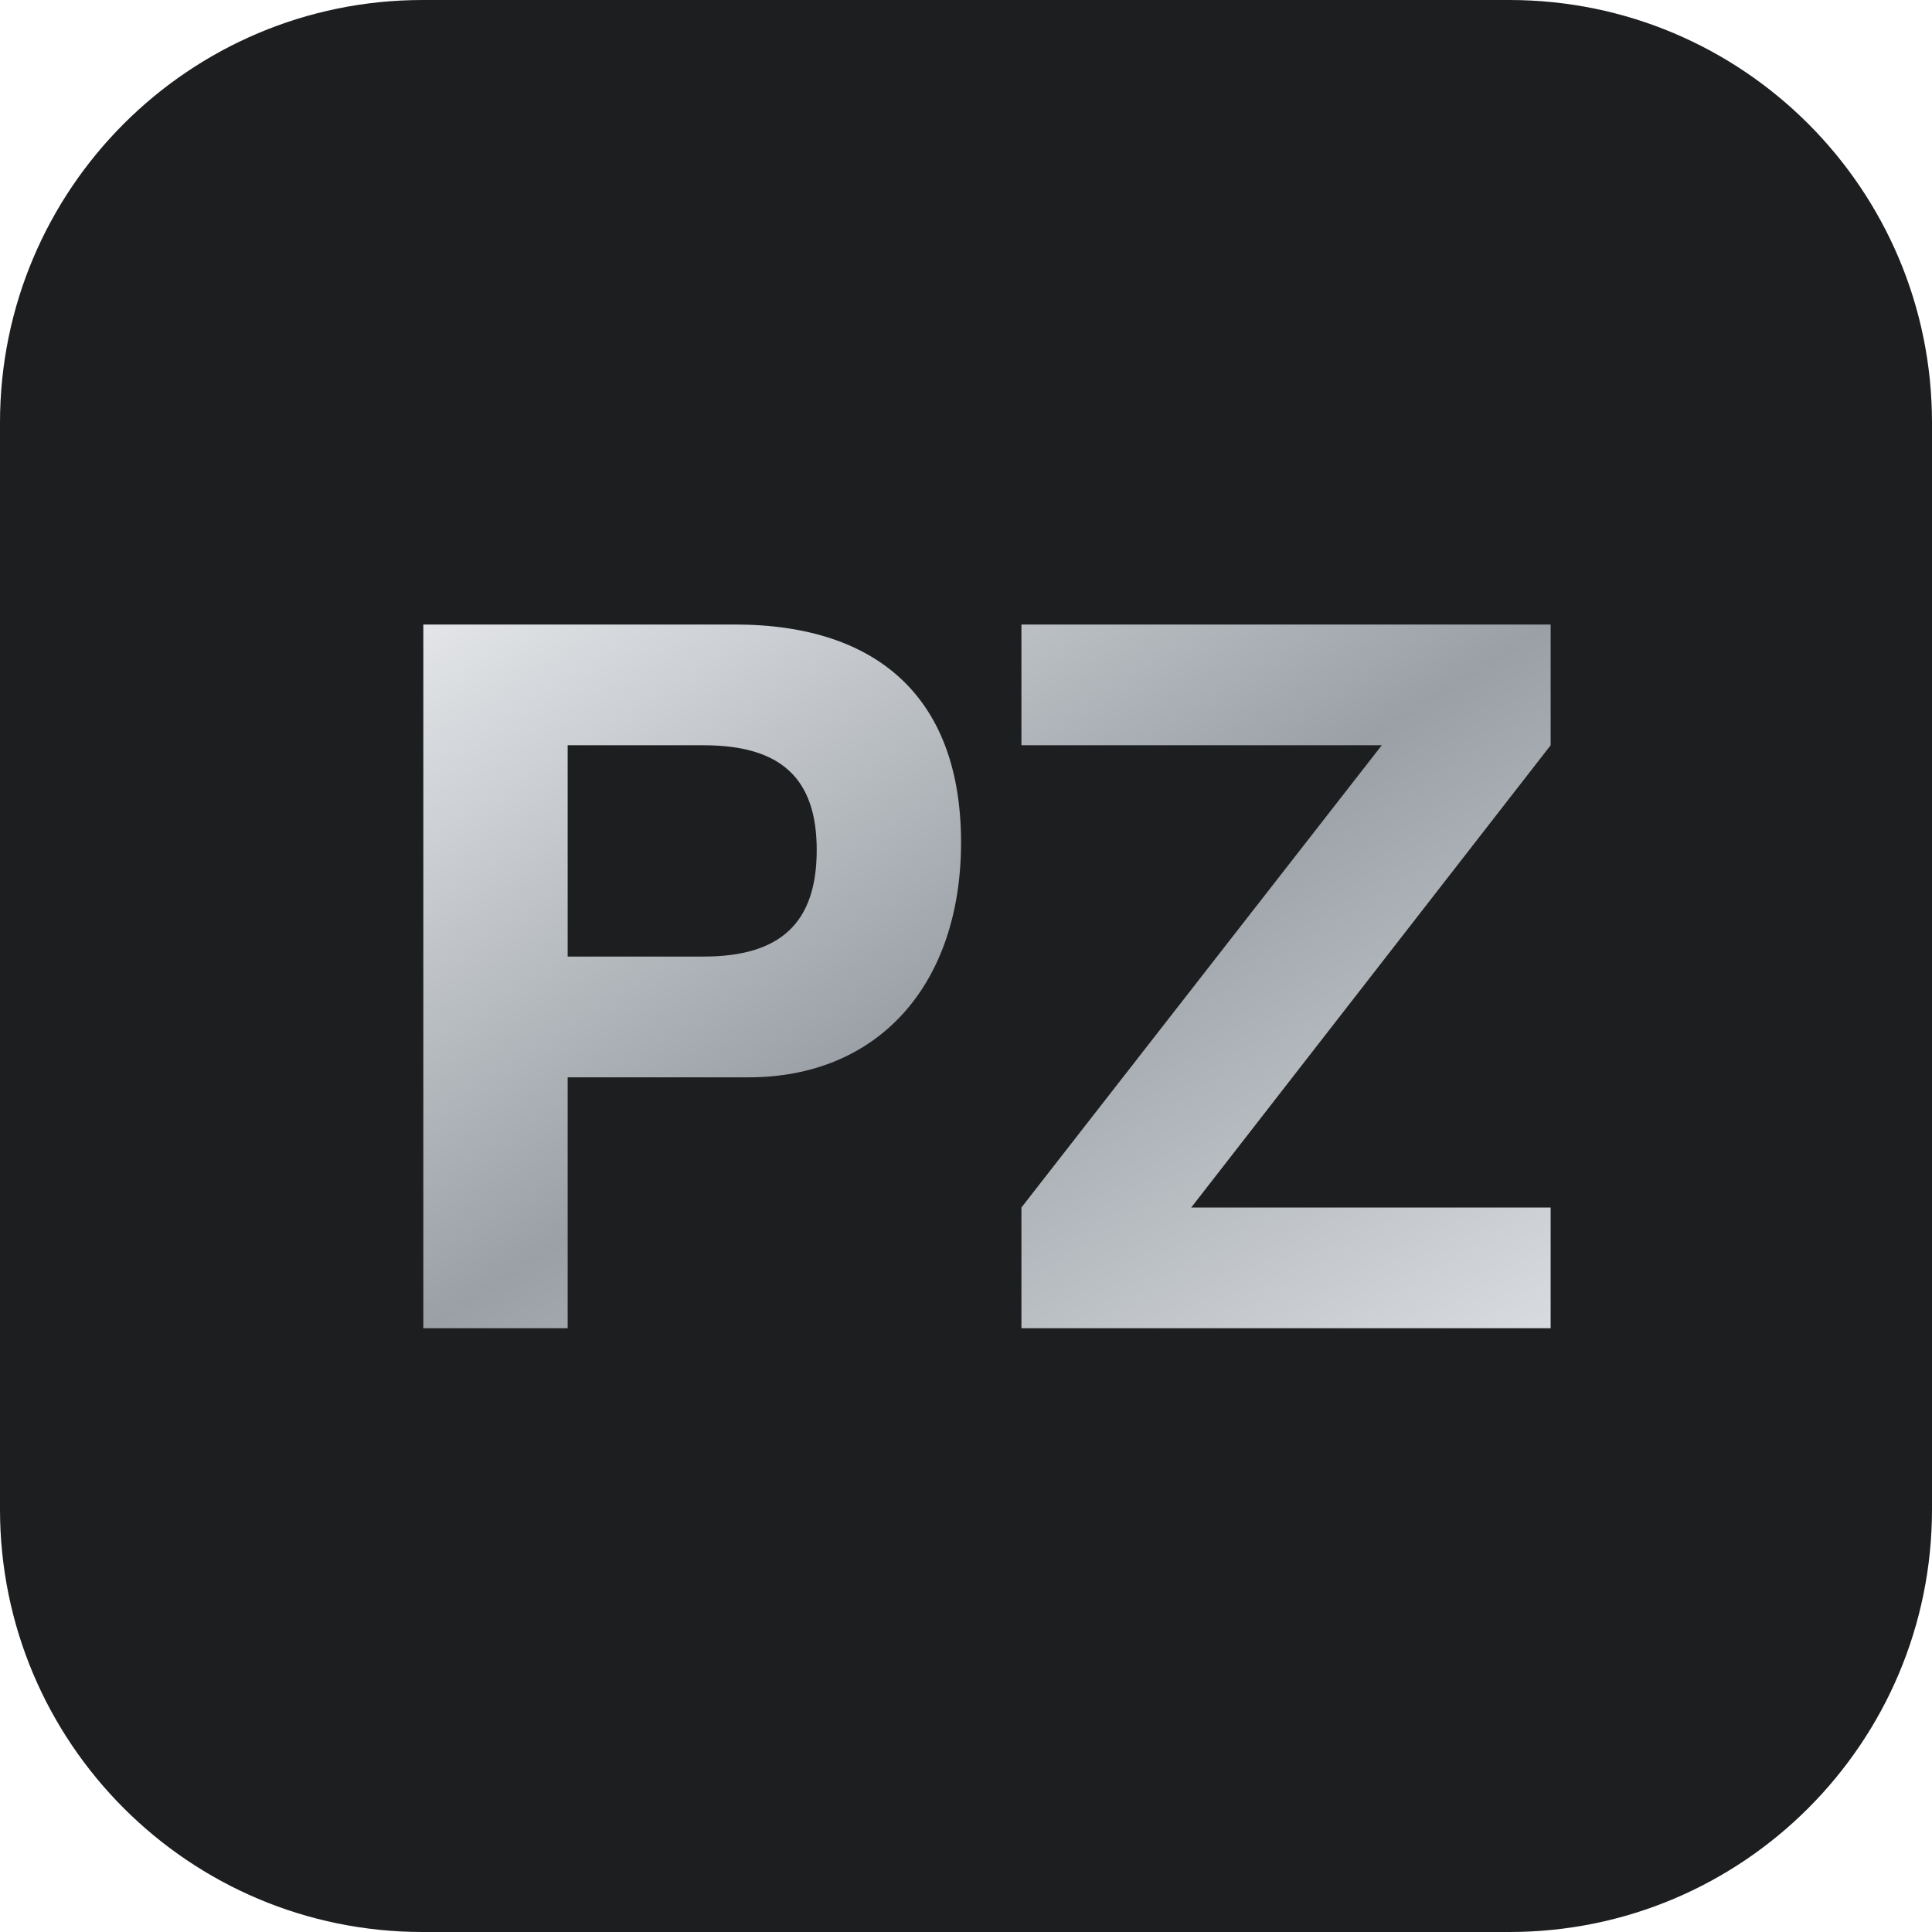
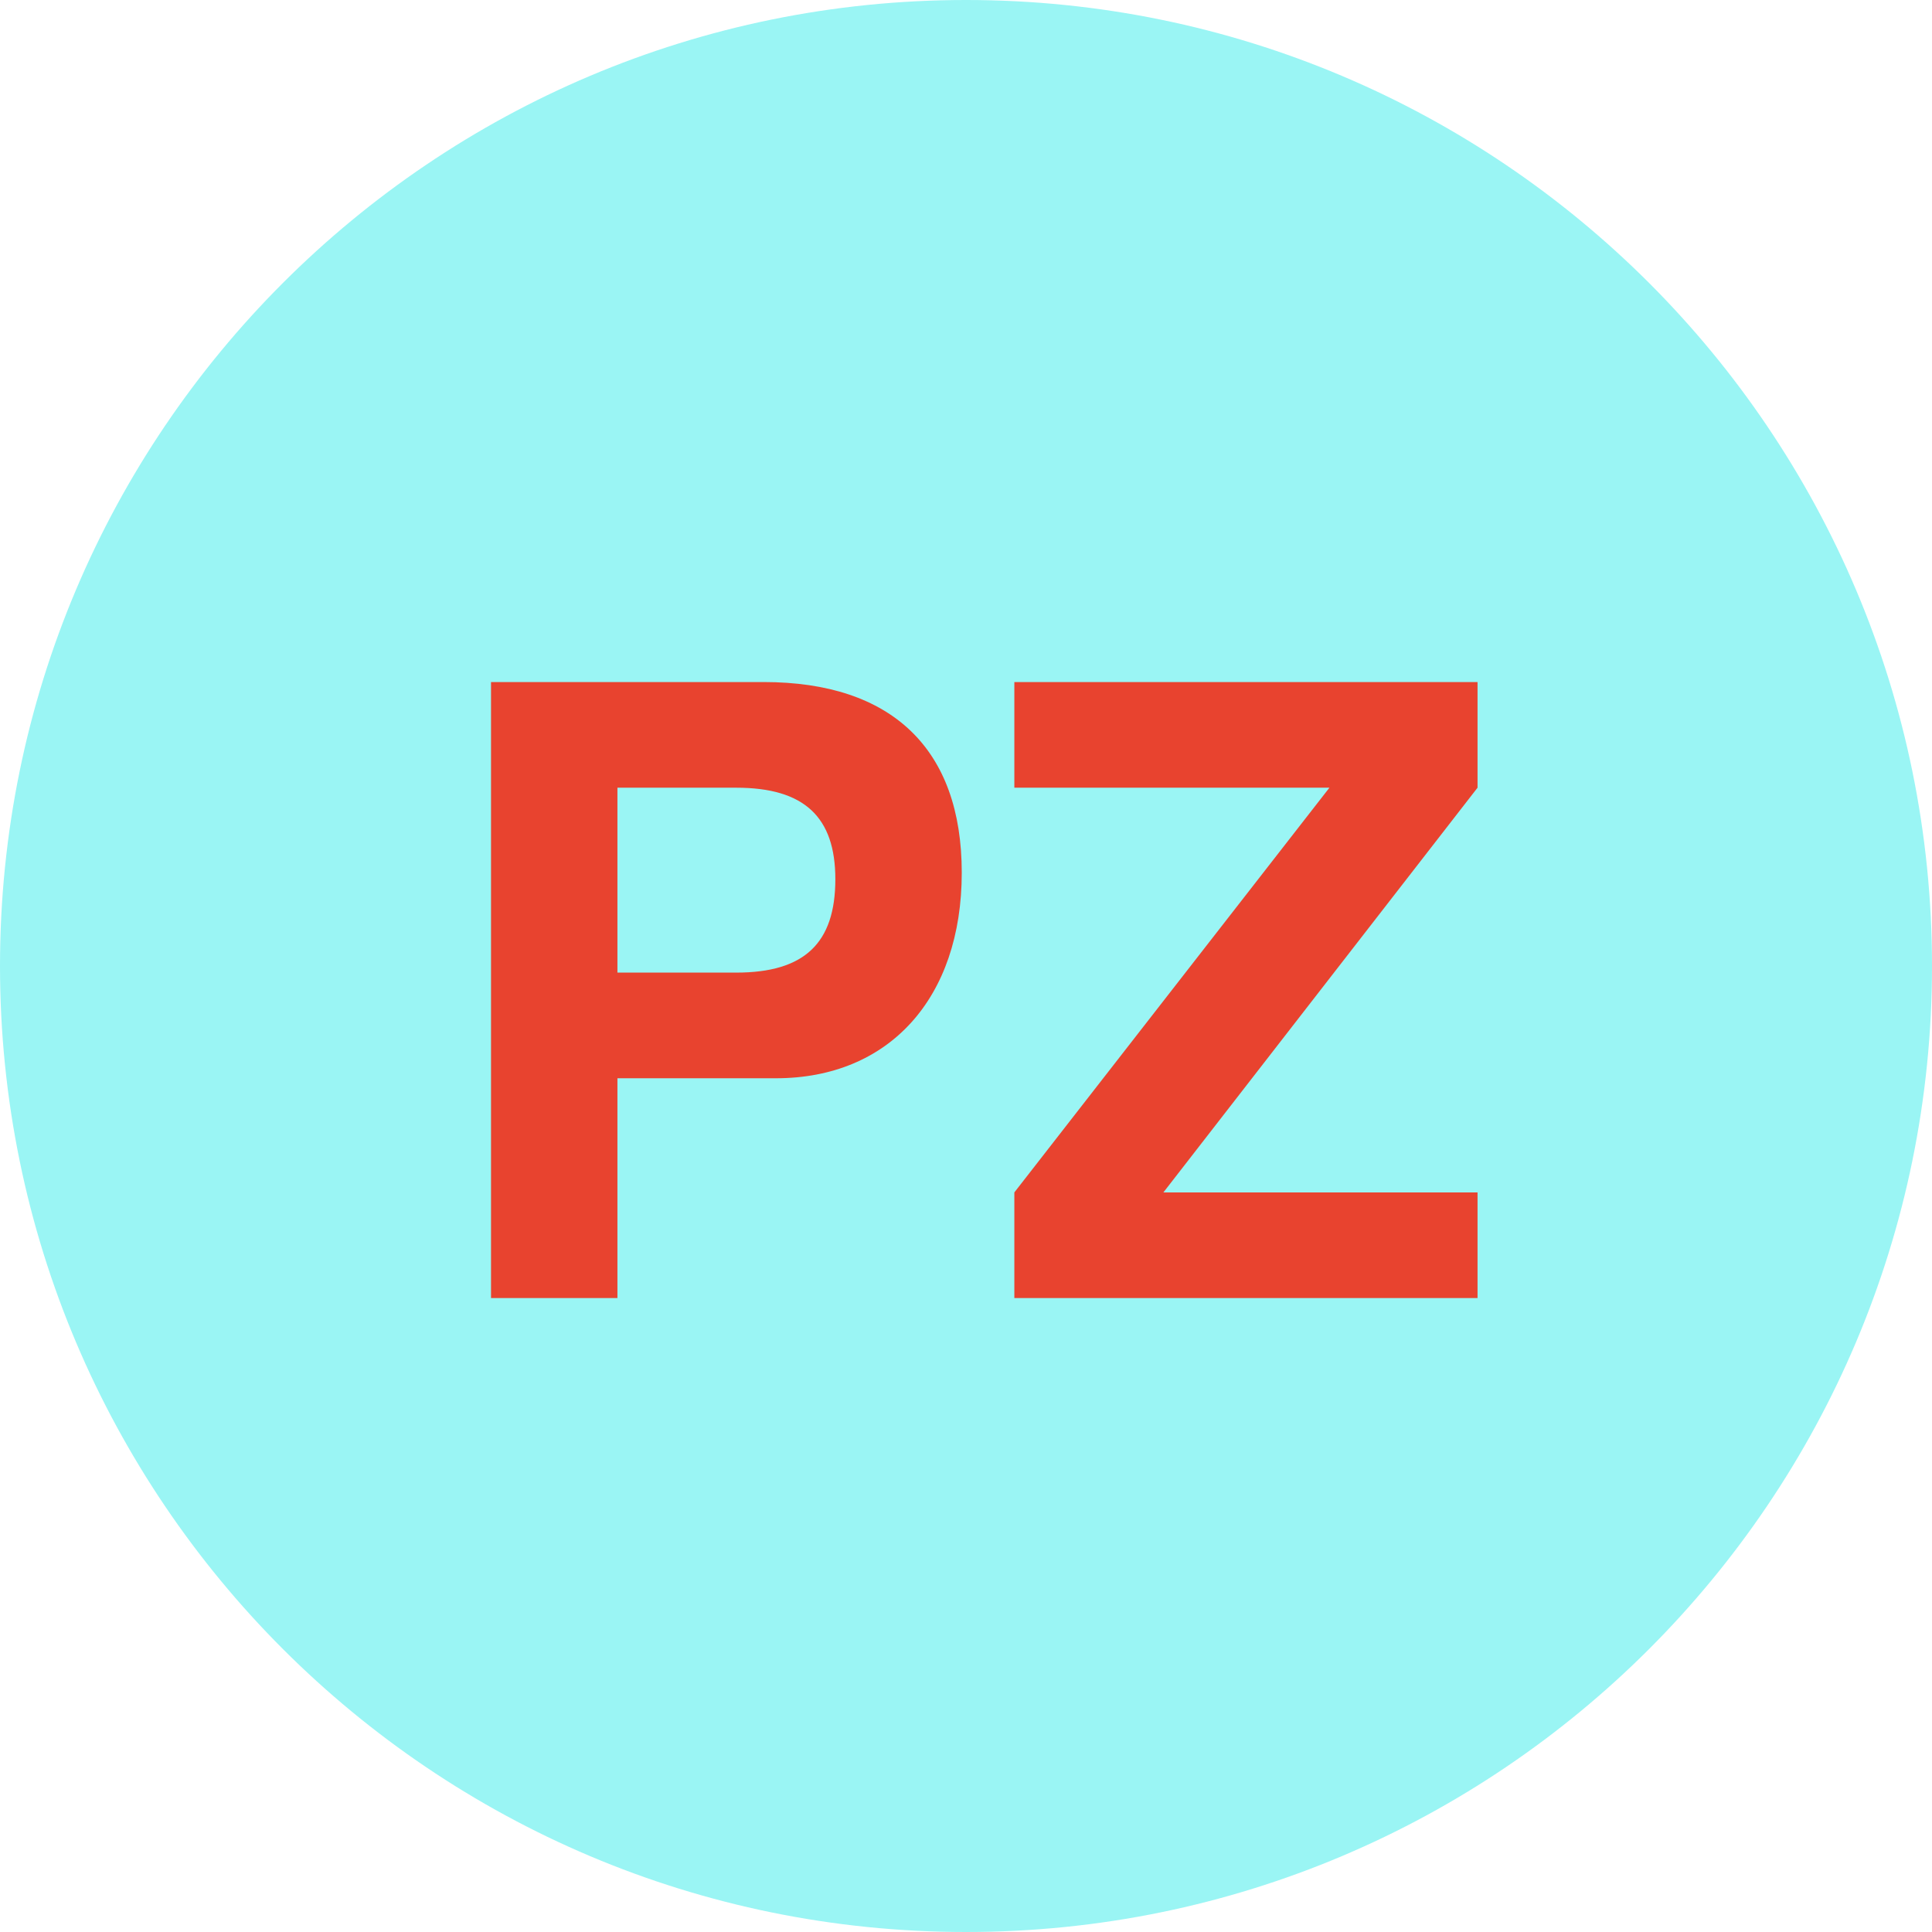
<svg xmlns="http://www.w3.org/2000/svg" viewBox="0 0 32 32">
-   <defs>
-     <linearGradient id="m" x1="0" y1="0" x2="1" y2="1">
-       <stop offset="0" stop-color="#e3e5e8" />
-       <stop offset=".5" stop-color="#9aa0a6" />
-       <stop offset="1" stop-color="#d8dbdf" />
-     </linearGradient>
-   </defs>
-   <rect width="32" height="32" rx="7" fill="#1d1e20" />
-   <text x="16" y="22" text-anchor="middle" font-family="Helvetica, Arial, sans-serif" font-weight="700" font-size="16" fill="url(#m)">PZ</text>
+   <circle cx="16" cy="16" r="16" fill="#9af5f4" />
+   <text x="16" y="21.5" text-anchor="middle" font-family="Helvetica, Arial, sans-serif" font-weight="700" font-size="14" fill="#e8432f">PZ</text>
</svg>
